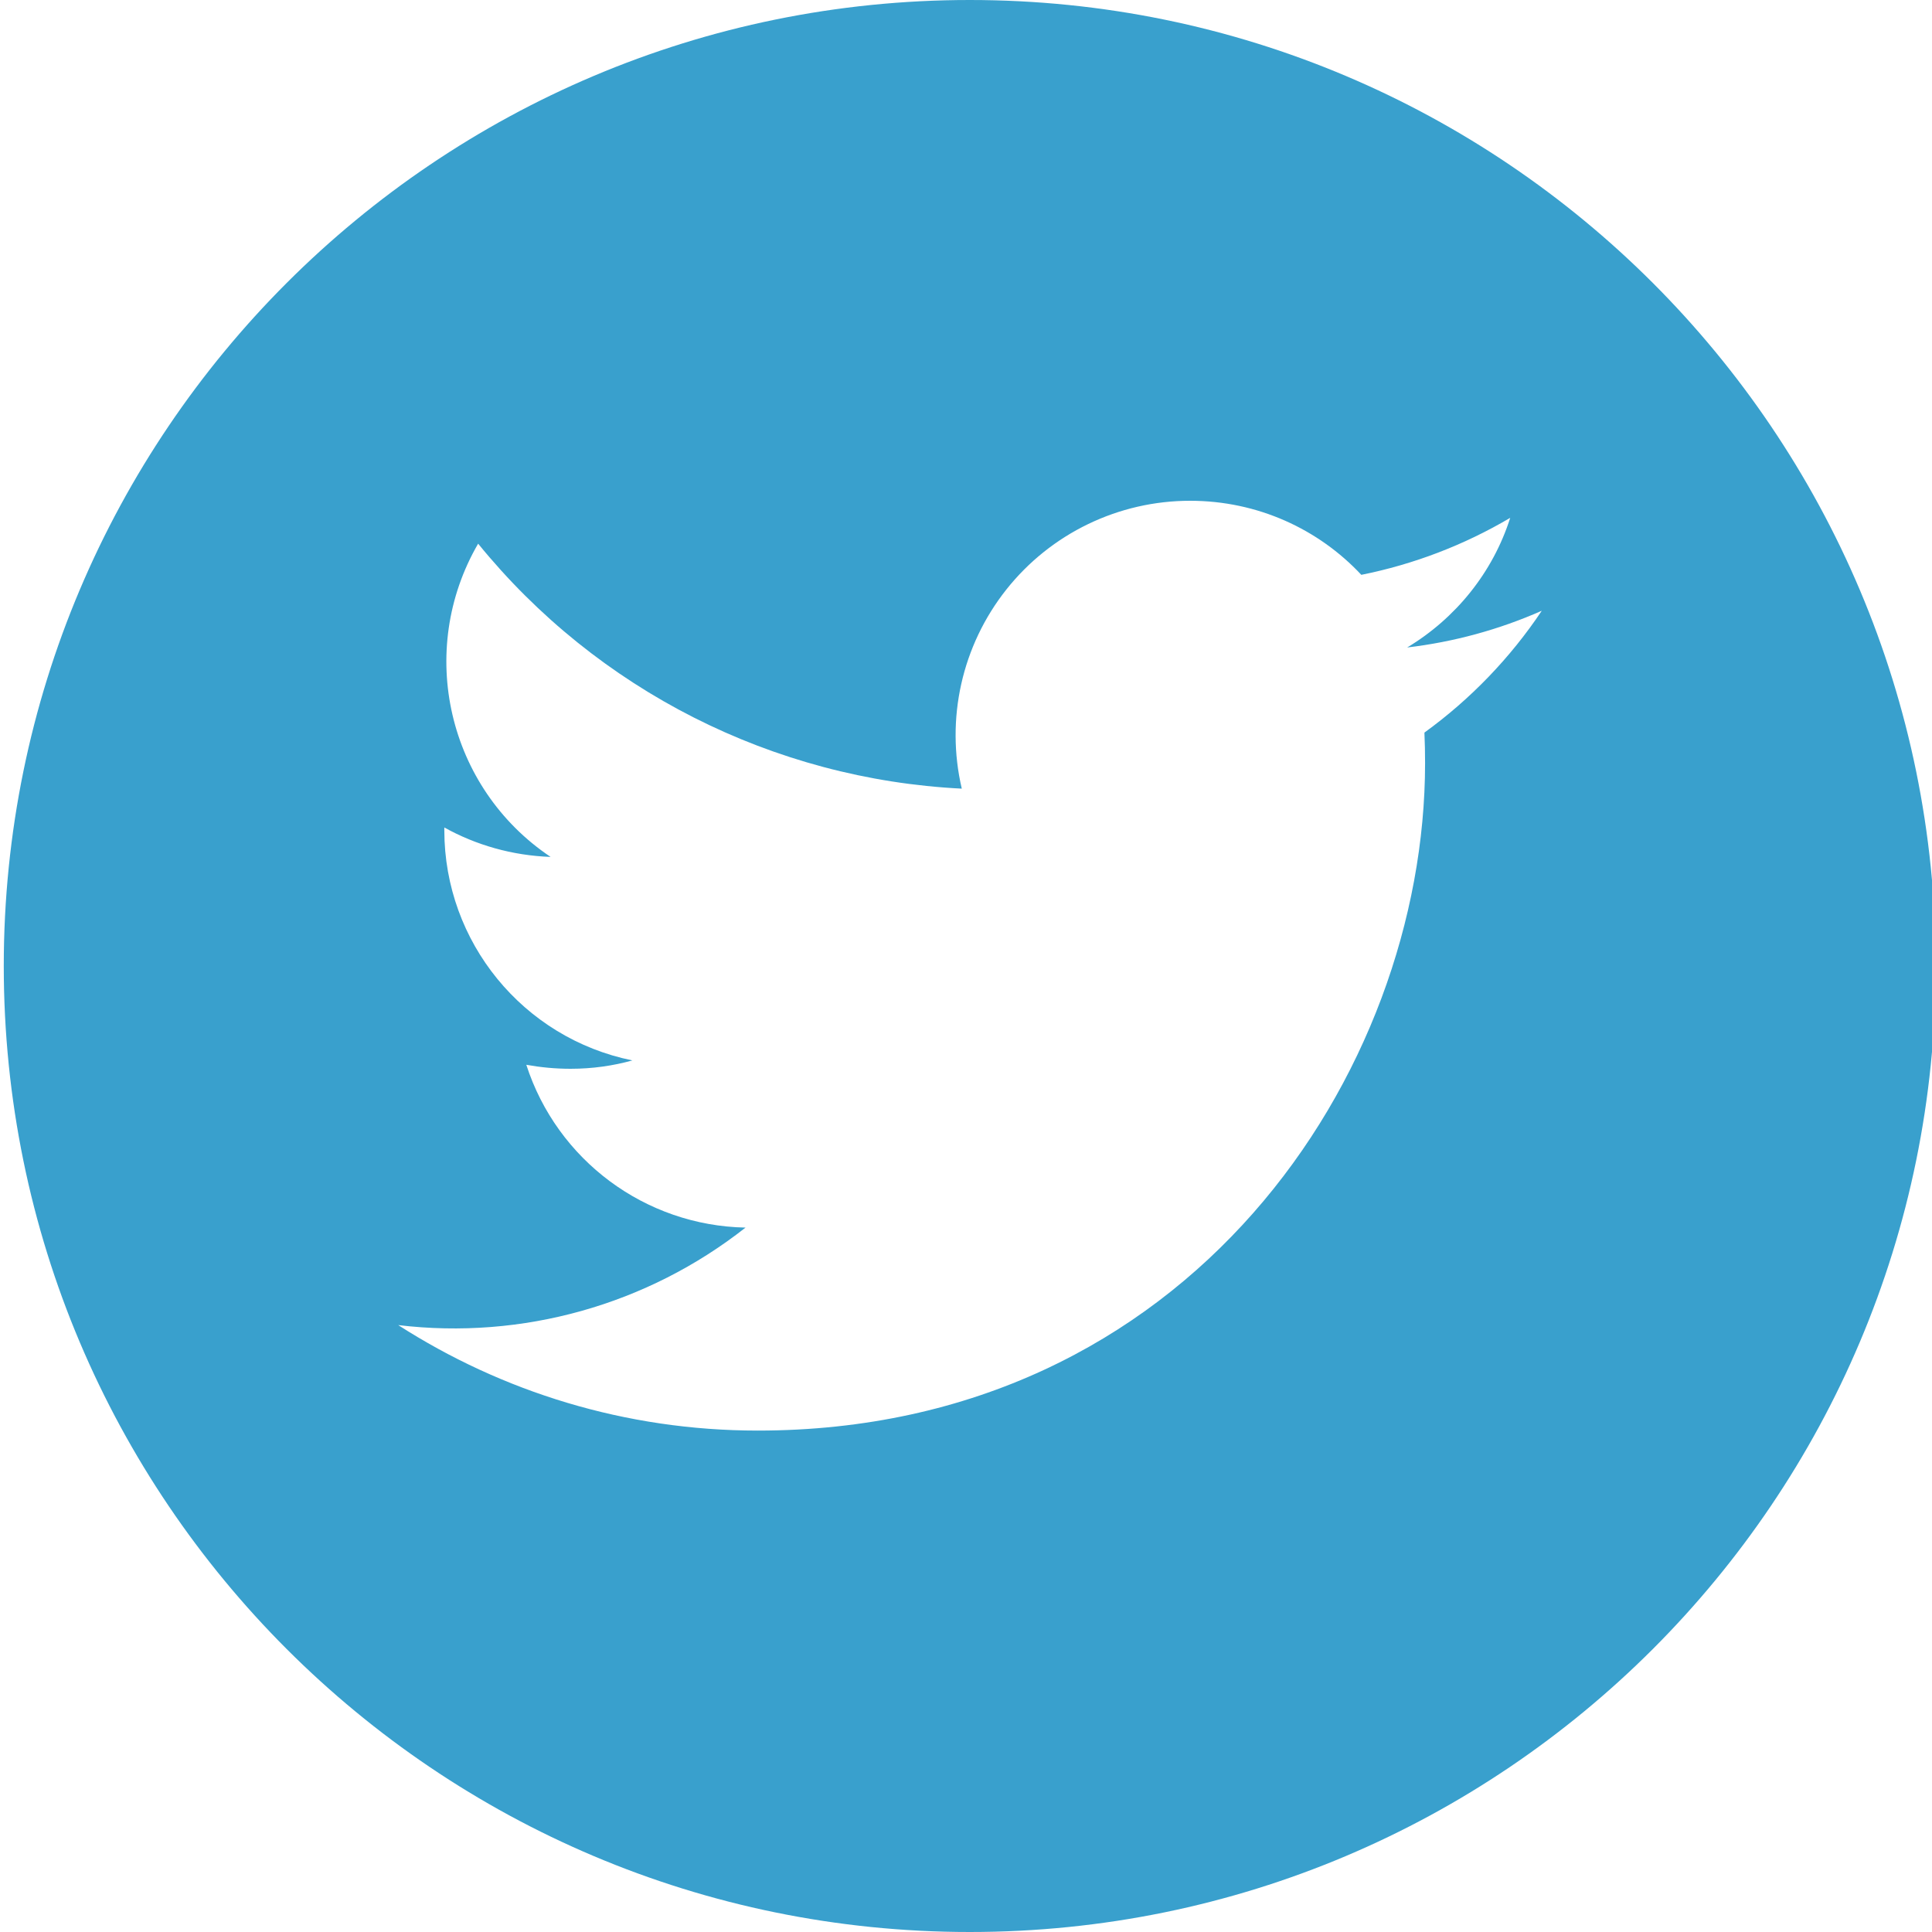
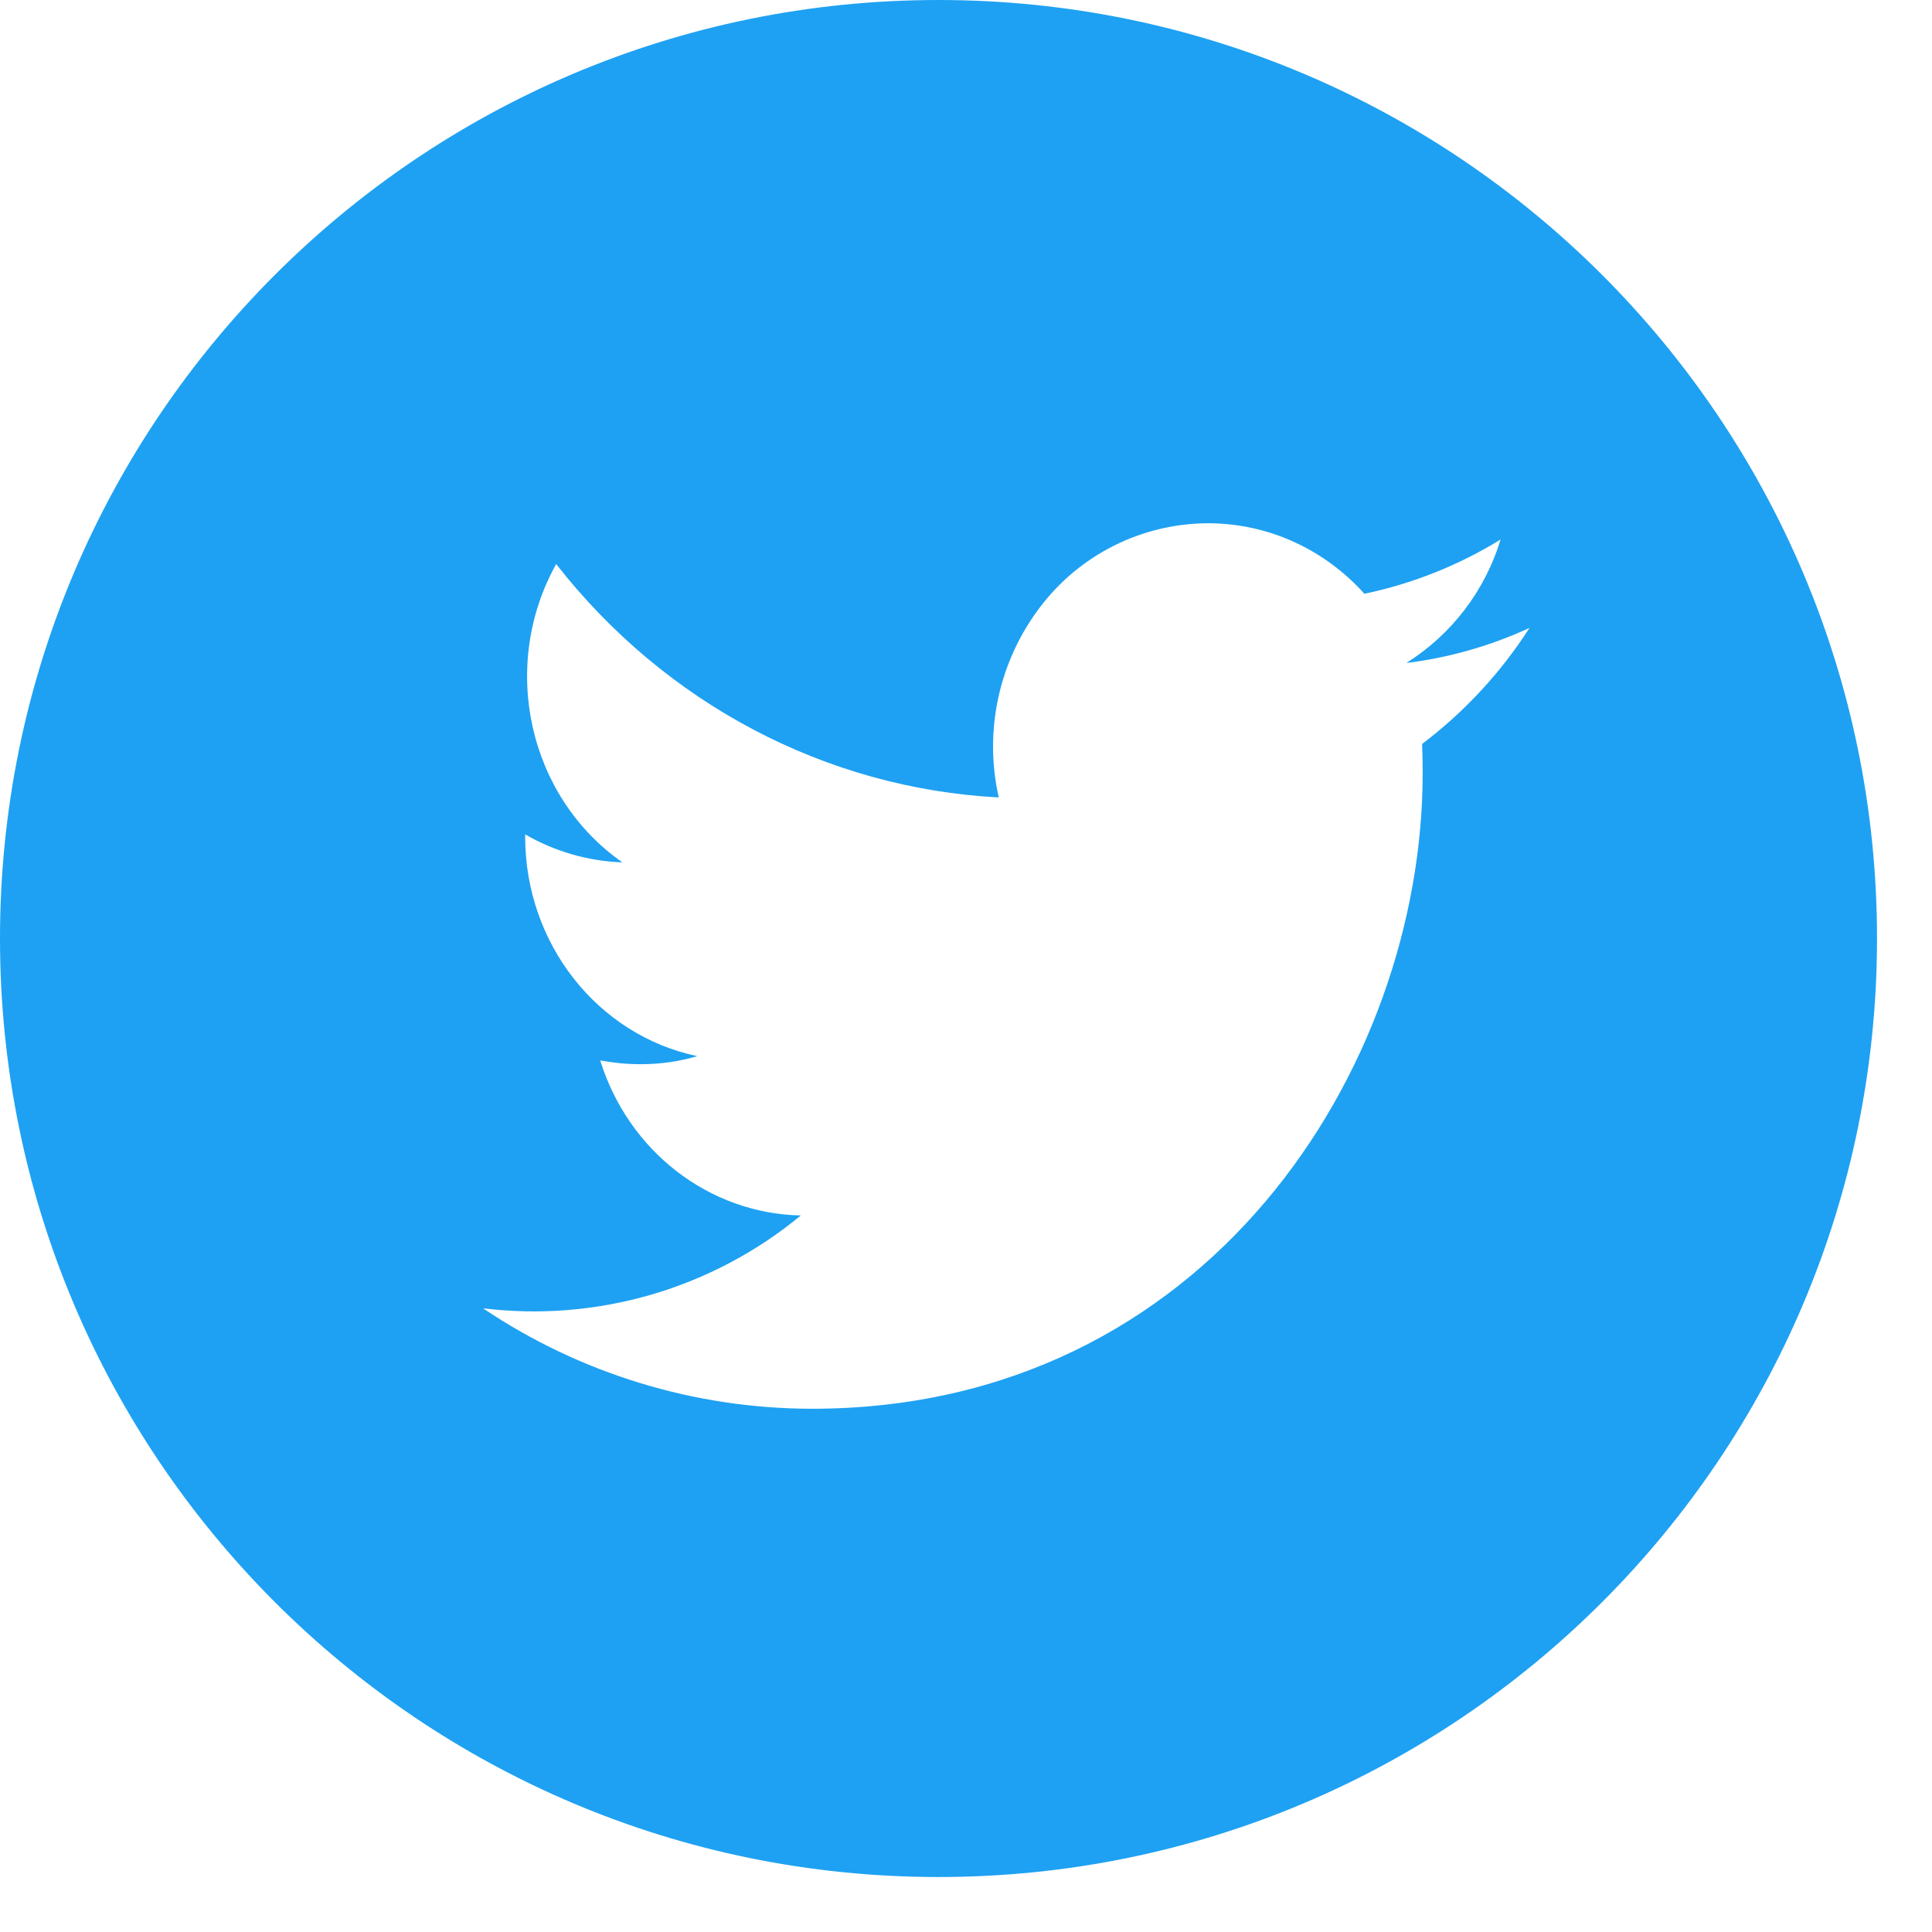
- <svg xmlns="http://www.w3.org/2000/svg" width="30" height="30" viewBox="0 0 29.883 30">
-   <path fill="#39A0CD" d="M15 0C6.716 0 0 6.716 0 15s6.716 15 15 15 15-6.716 15-15S23.284 0 15 0zm7.06 11.38c.007.156.01.312.01.47 0 4.81-3.662 10.364-10.362 10.364-2.057 0-3.972-.604-5.583-1.638a7.314 7.314 0 005.393-1.514 3.652 3.652 0 01-3.404-2.528c.224.04.45.062.687.062.338 0 .66-.046.96-.13a3.647 3.647 0 01-2.92-3.57v-.047c.49.273 1.055.436 1.65.457a3.65 3.65 0 01-1.125-4.864 10.345 10.345 0 007.51 3.804 3.64 3.64 0 013.546-4.47c1.048 0 1.994.44 2.658 1.15a7.41 7.41 0 002.312-.885c-.27.85-.85 1.563-1.6 2.013a7.279 7.279 0 002.09-.57 7.45 7.45 0 01-1.82 1.89z" />
+ <svg xmlns="http://www.w3.org/2000/svg" width="24" height="24">
+   <path d="M11.658 0C5.22 0 0 5.22 0 11.658c0 6.439 5.22 11.659 11.658 11.659 6.439 0 11.659-5.22 11.659-11.659C23.317 5.22 18.097 0 11.658 0zm6.008 9.246c.005.119.007.238.007.358 0 3.665-2.68 7.896-7.586 7.896A7.33 7.33 0 016 16.252a5.206 5.206 0 003.948-1.153c-1.14-.024-2.141-.797-2.492-1.926.164.03.33.047.503.047.248 0 .483-.035.703-.1-1.243-.262-2.136-1.4-2.138-2.72v-.035c.359.208.773.332 1.208.348-1.17-.816-1.53-2.438-.823-3.706 1.355 1.734 3.353 2.787 5.498 2.899a2.86 2.86 0 01.507-2.356 2.628 2.628 0 012.089-1.05c.767 0 1.46.335 1.946.876a5.298 5.298 0 001.692-.674 2.76 2.76 0 01-1.171 1.534A5.167 5.167 0 0019 7.8a5.583 5.583 0 01-1.332 1.44l-.002.005z" fill="#1EA1F2" />
</svg>
